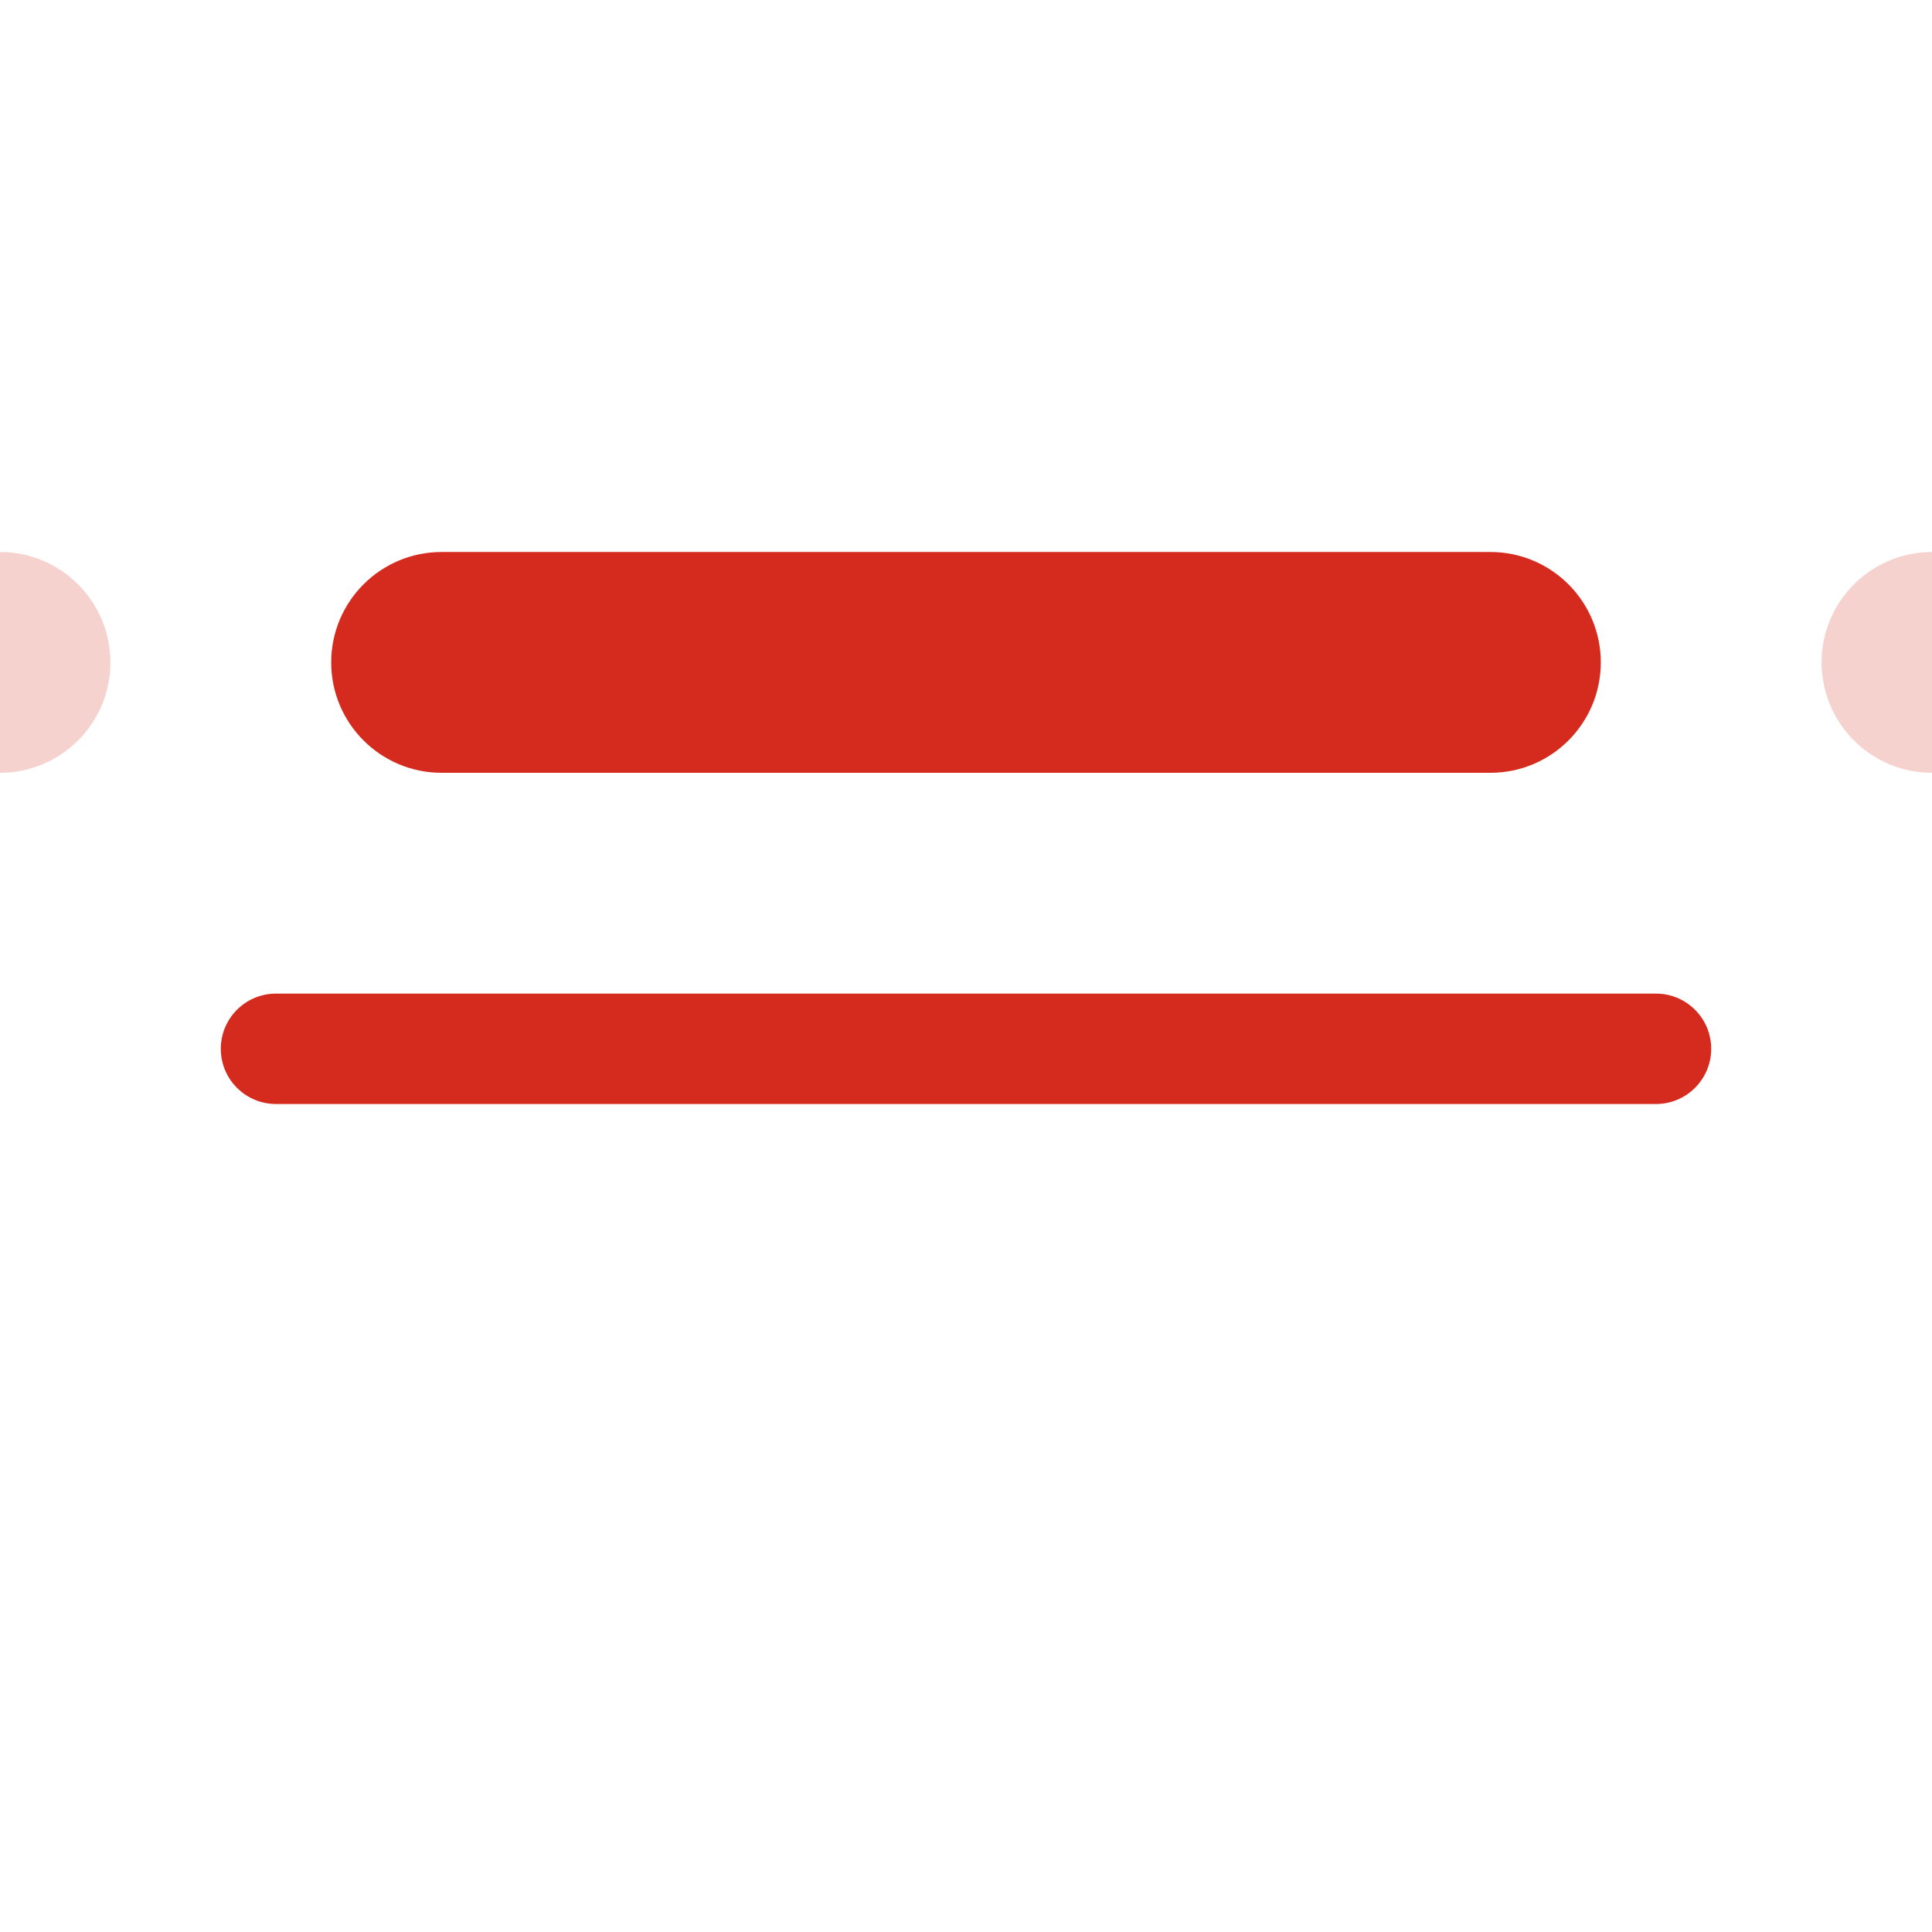
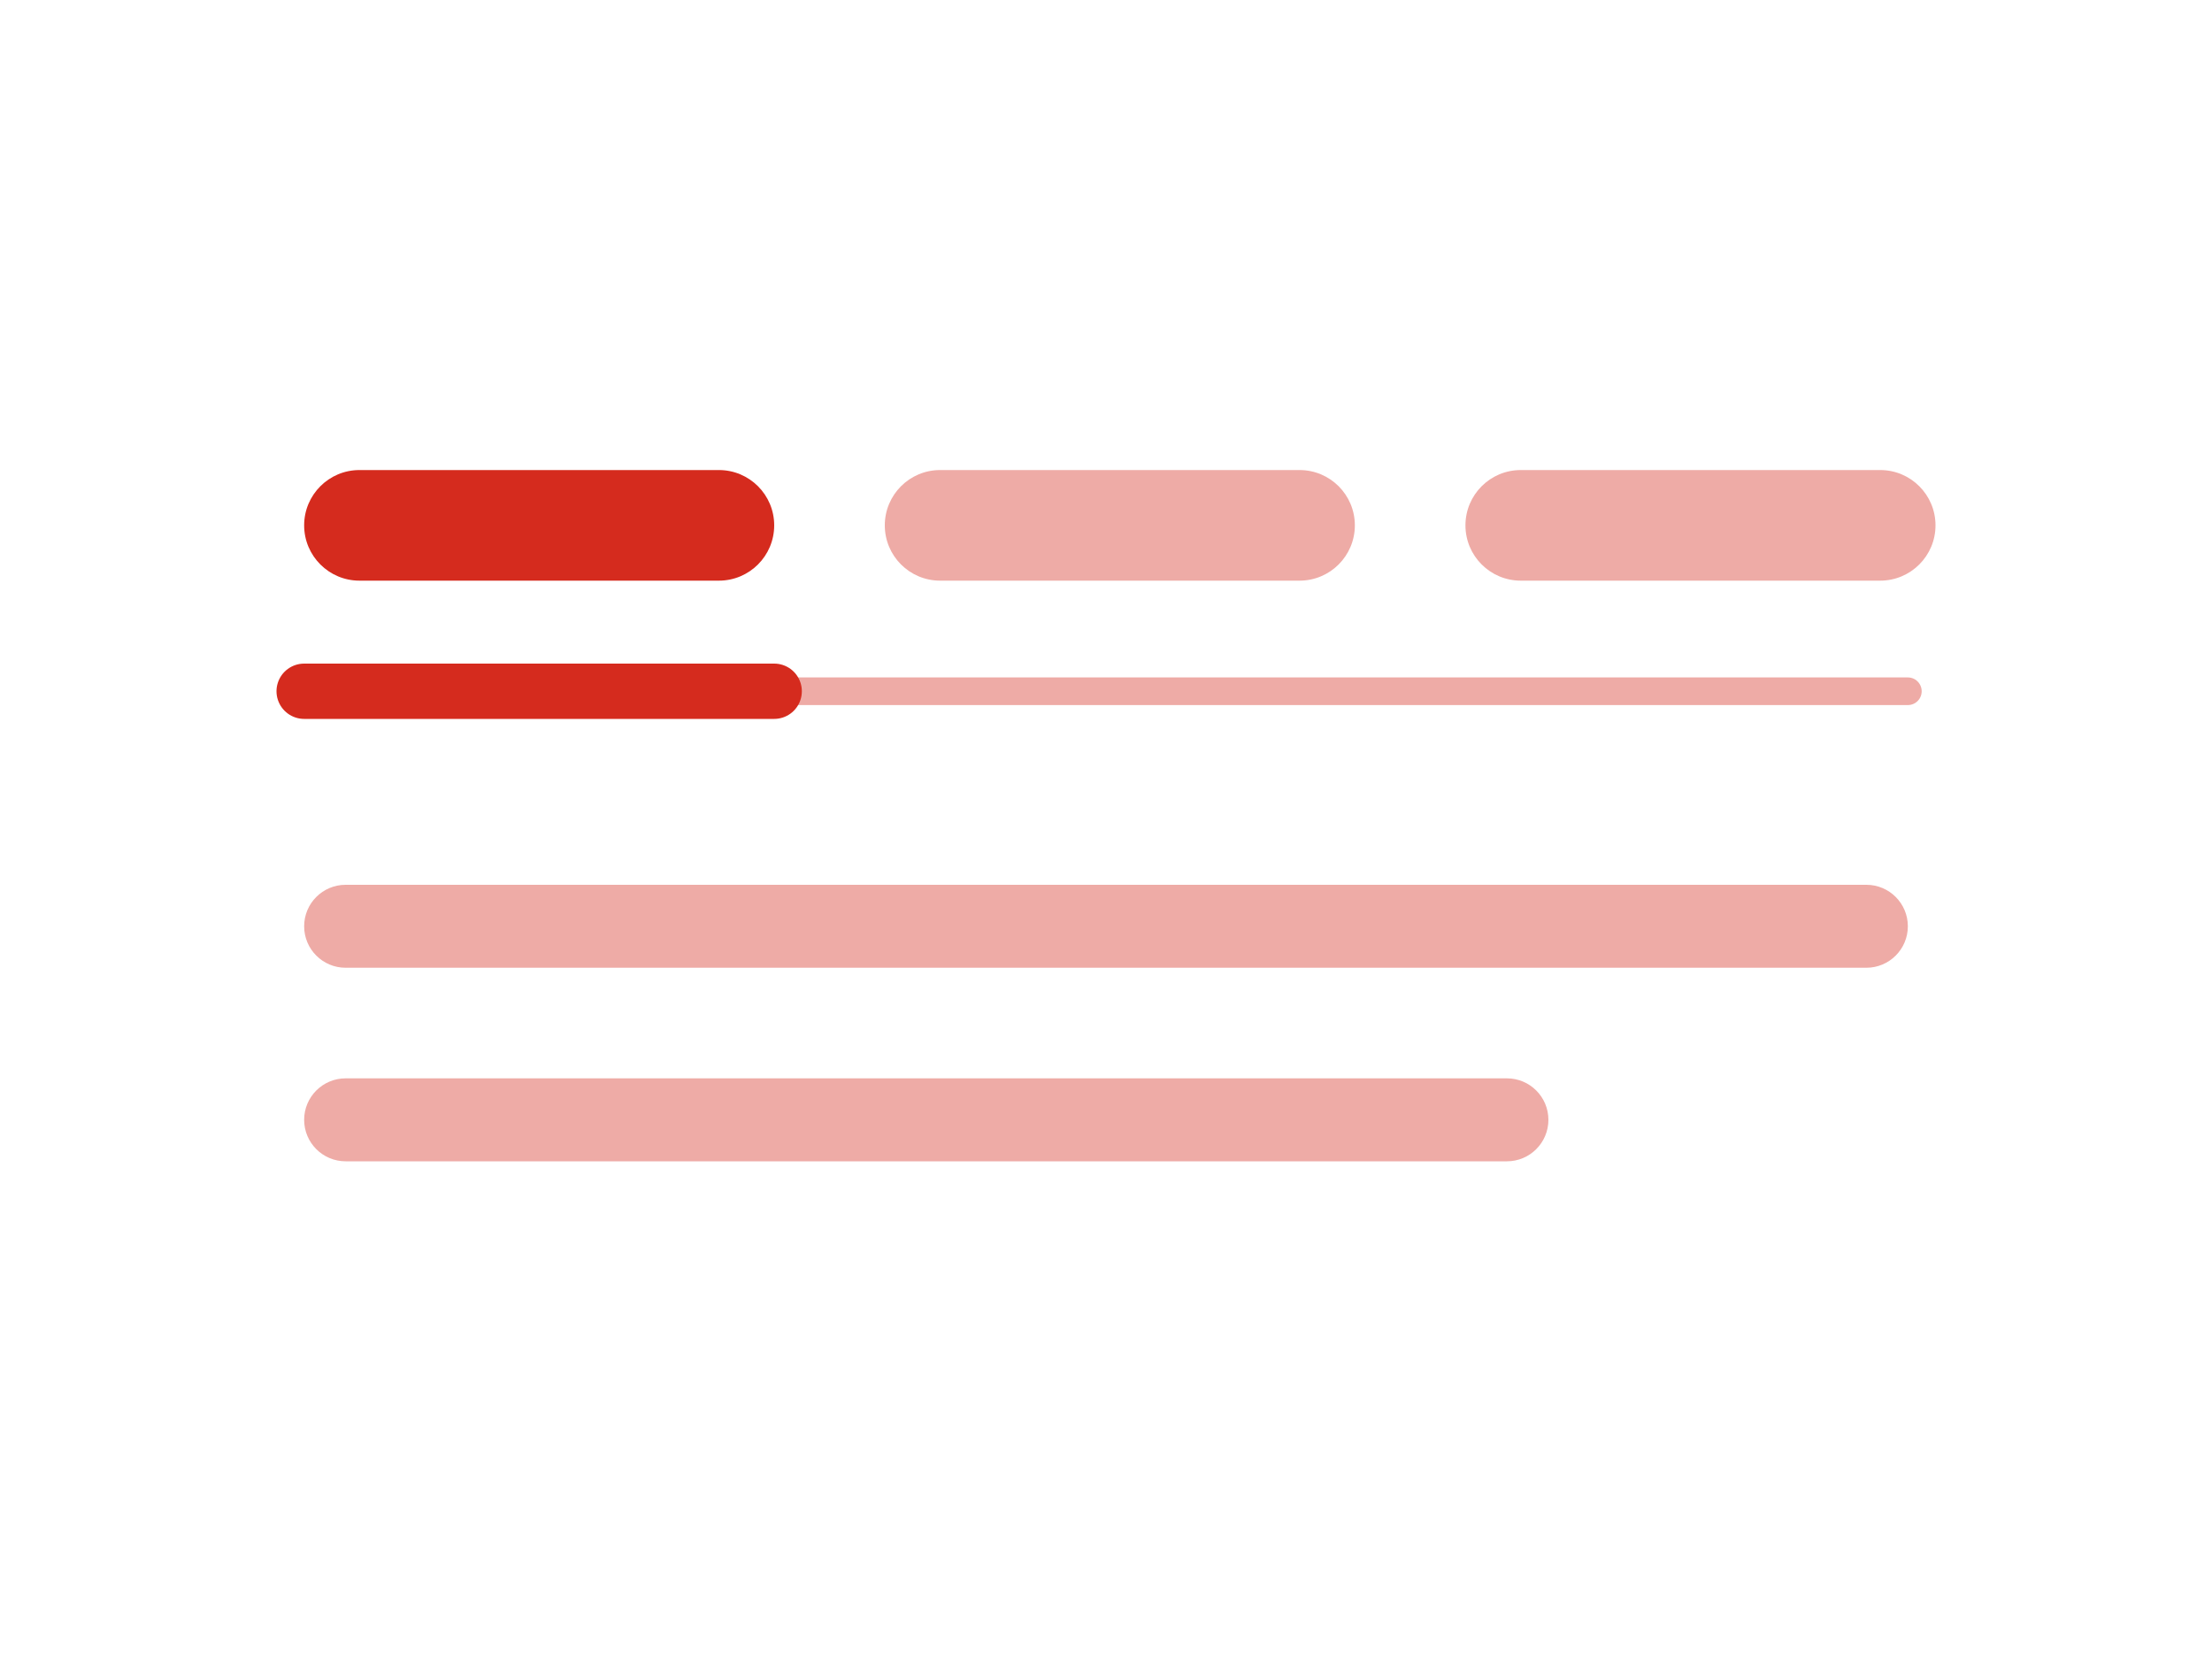
- <svg xmlns="http://www.w3.org/2000/svg" viewBox="65 70 70 70" fill="none">
-   <rect fill="#f6d2cf" rx="4" height="8" width="46" y="90" x="23" />
-   <rect fill="#D52B1E" rx="4" height="8" width="46" y="90" x="77" />
-   <rect fill="#D52B1E" rx="2" height="4" width="54" y="106" x="73" />
-   <rect fill="#f6d2cf" rx="4" height="8" width="46" y="90" x="131" />
+ <svg xmlns="http://www.w3.org/2000/svg" viewBox="0 0 160 120" role="img" aria-hidden="true">
+   <rect x="22" y="34" width="34" height="8" rx="4" fill="#D52B1E" />
+   <rect x="64" y="34" width="34" height="8" rx="4" fill="#EEABA6" />
+   <rect x="106" y="34" width="34" height="8" rx="4" fill="#EEABA6" />
+   <line x1="22" y1="50" x2="138" y2="50" stroke="#EEABA6" stroke-width="2" stroke-linecap="round" />
+   <line x1="22" y1="50" x2="56" y2="50" stroke="#D52B1E" stroke-width="4" stroke-linecap="round" />
+   <rect x="22" y="64" width="116" height="6" rx="3" fill="#EEABA6" />
+   <rect x="22" y="78" width="90" height="6" rx="3" fill="#EEABA6" />
</svg>
